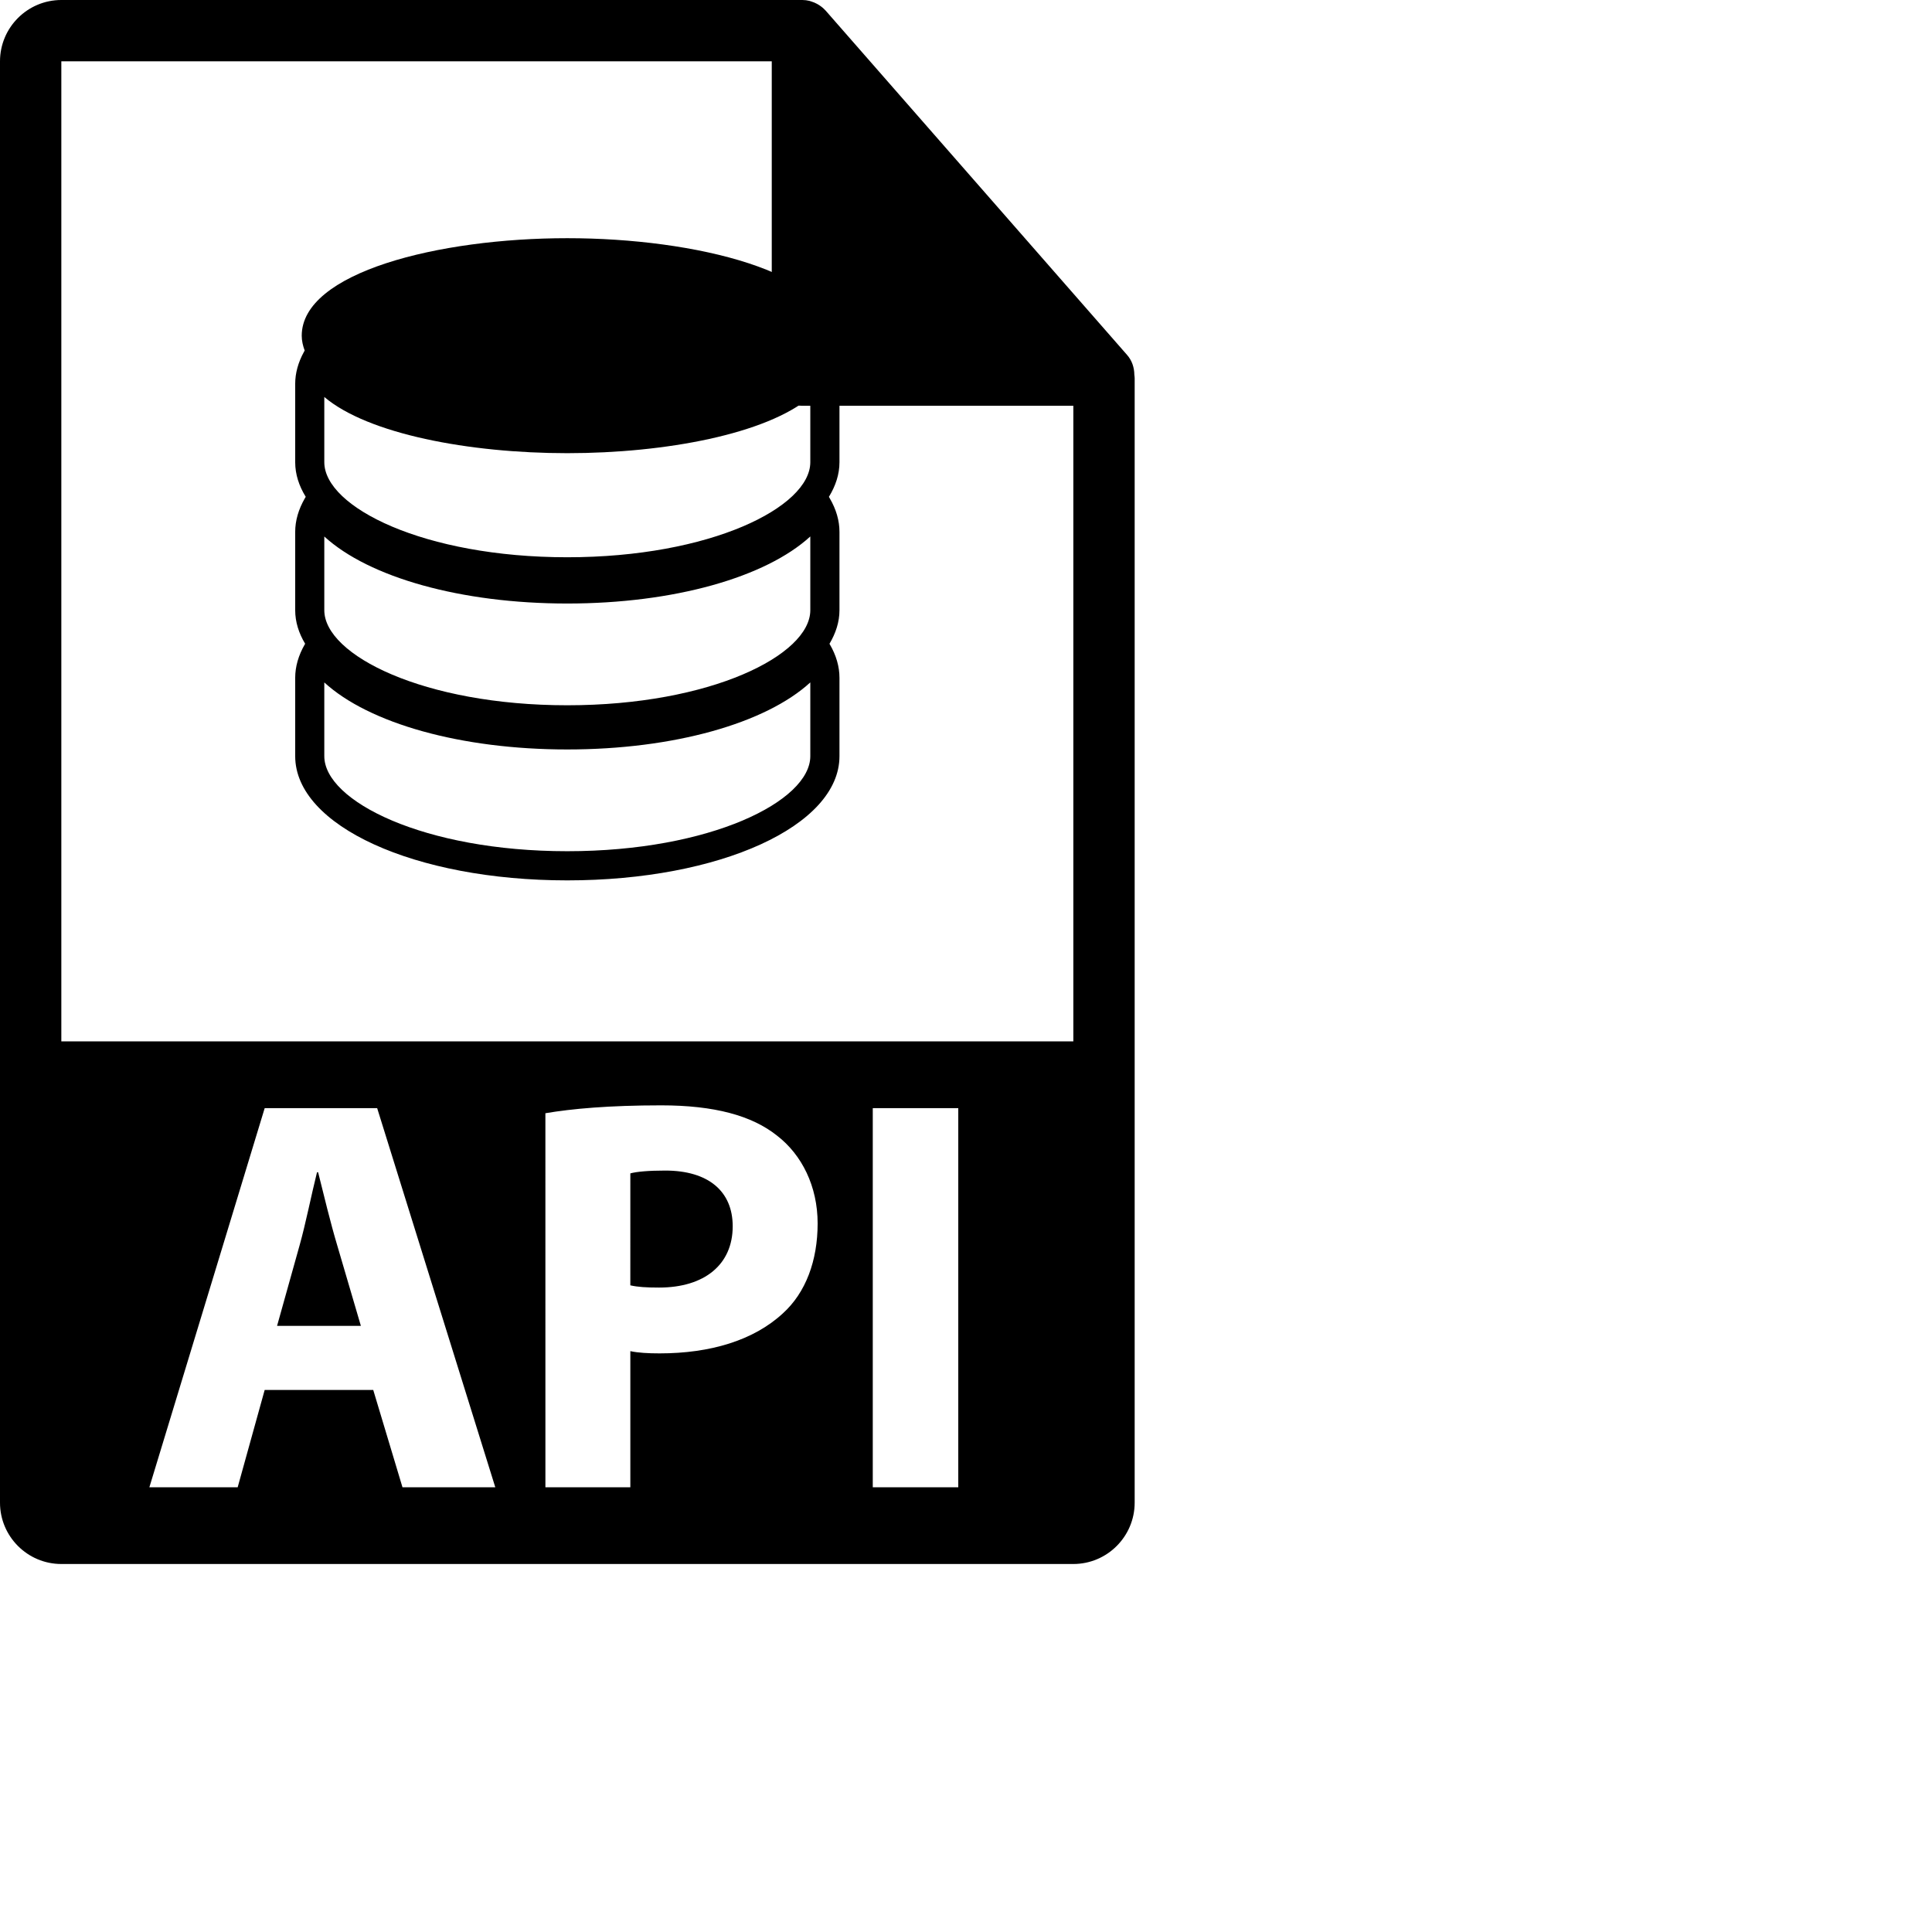
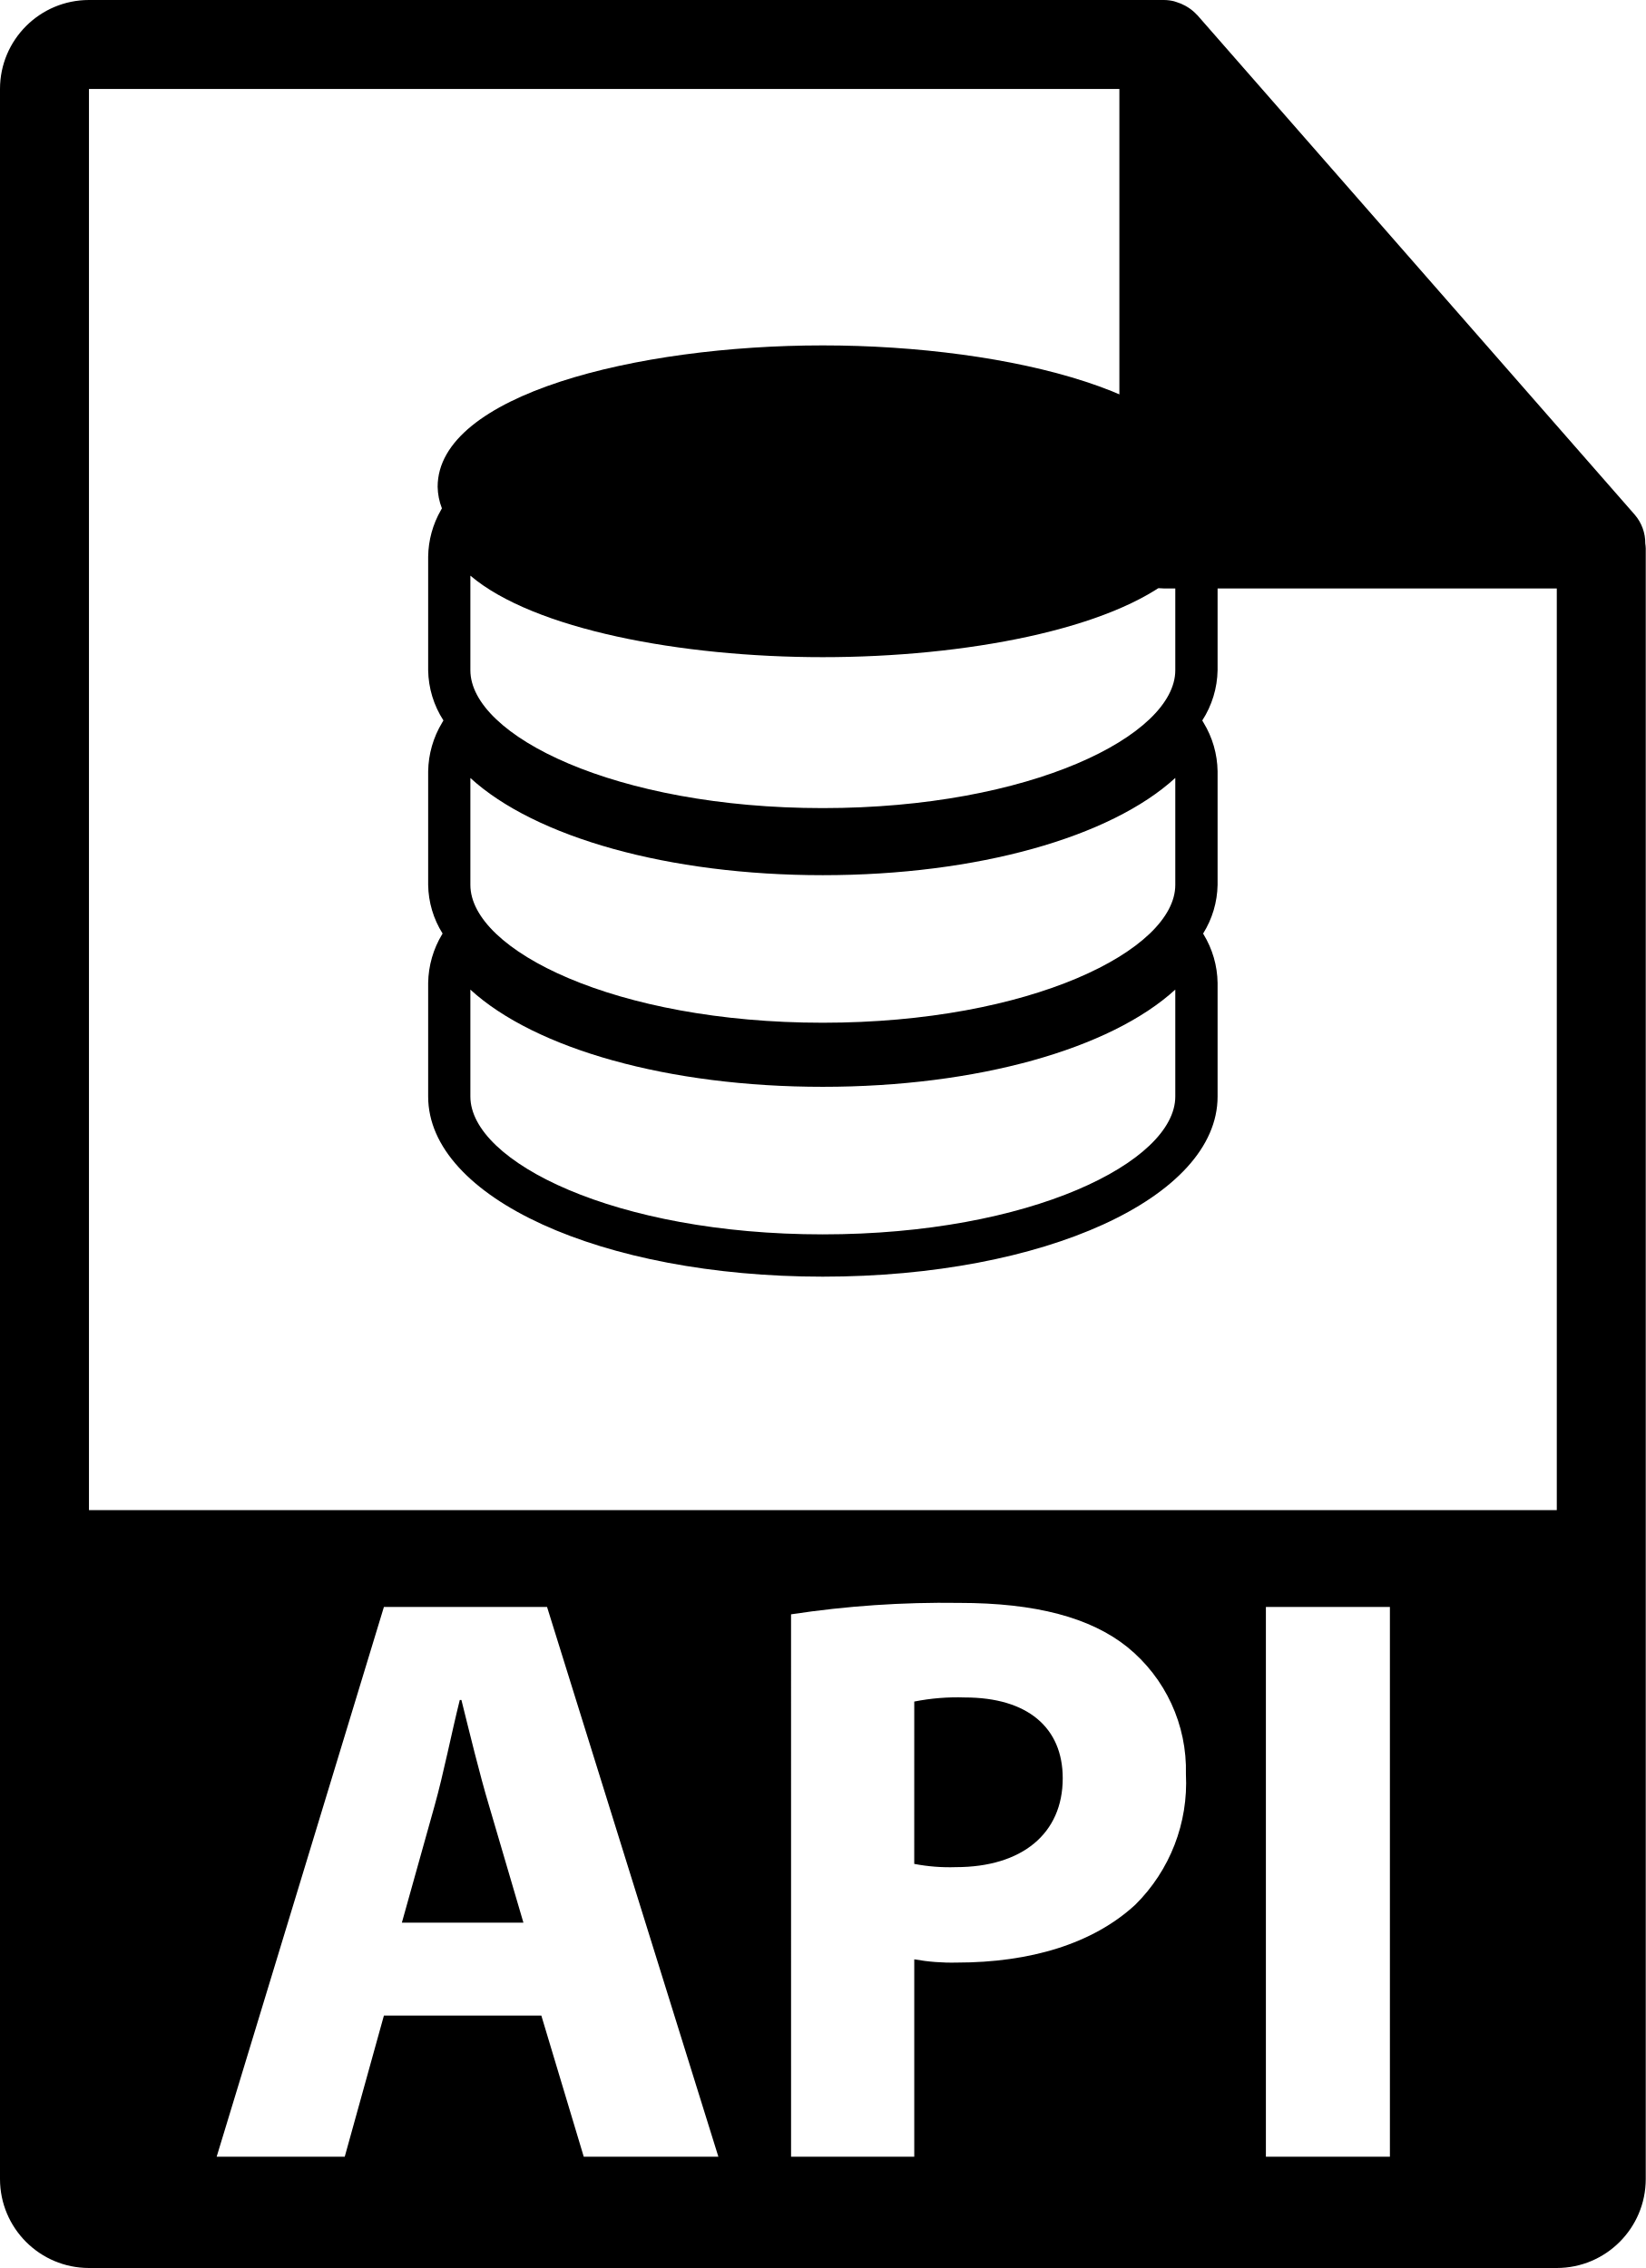
- <svg xmlns="http://www.w3.org/2000/svg" version="1.1" id="Layer_1" x="0px" y="0px" width="126px" height="126px" viewBox="0 0 126 126" enable-background="new 0 0 126 126" xml:space="preserve">
-   <path fill="#000000" d="M73.979,24.442c-0.004-0.468-0.151-0.929-0.475-1.295L53.838,0.682c-0.006-0.005-0.012-0.008-0.016-0.013  c-0.117-0.132-0.254-0.239-0.398-0.334c-0.043-0.028-0.086-0.054-0.131-0.078c-0.125-0.069-0.258-0.124-0.395-0.165  c-0.037-0.011-0.07-0.027-0.107-0.035C52.643,0.021,52.488,0,52.332,0H4C1.793,0,0,1.794,0,4v94c0,2.205,1.793,4,4,4h66  c2.205,0,4-1.795,4-4V24.666C74,24.591,73.988,24.517,73.979,24.442z M70,67.916H4V4h46.332v20.465c0,1.104,0.896,2,2,2H70V67.916z   M17.262,90.648l-1.761,6.347H9.742l7.52-24.724h7.336l7.703,24.724h-6.053l-1.907-6.347H17.262z M23.535,86.468l-1.541-5.245  c-0.44-1.468-0.88-3.303-1.247-4.77h-0.073c-0.367,1.467-0.734,3.338-1.137,4.77l-1.467,5.245H23.535z M35.569,72.602  c1.724-0.293,4.145-0.514,7.557-0.514c3.448,0,5.906,0.66,7.557,1.98c1.614,1.248,2.641,3.302,2.641,5.723s-0.771,4.512-2.274,5.869  c-1.907,1.761-4.732,2.604-8.033,2.604c-0.734,0-1.394-0.035-1.908-0.146v8.877H35.57L35.569,72.602L35.569,72.602z M41.108,83.826  c0.477,0.109,1.027,0.146,1.871,0.146c2.972,0,4.806-1.505,4.806-3.998c0-2.274-1.577-3.633-4.402-3.633  c-1.101,0-1.871,0.073-2.274,0.184L41.108,83.826L41.108,83.826z M62.496,72.271v24.724H56.92V72.271H62.496z" />
-   <path fill="#000000" d="M54.129,22.859c0.113-0.311,0.193-0.629,0.193-0.965c0-4.131-8.926-6.36-17.327-6.36  c-8.394,0-17.317,2.229-17.317,6.36c0,0.336,0.078,0.656,0.192,0.968l-0.044,0.08c-0.384,0.697-0.574,1.399-0.574,2.091v5.112  c0,0.787,0.247,1.542,0.687,2.256l-0.058,0.098c-0.418,0.726-0.629,1.461-0.629,2.188v5.11c0,0.763,0.233,1.494,0.649,2.188  l-0.02,0.032c-0.418,0.724-0.629,1.461-0.629,2.187v5.111c0,4.543,7.793,8.101,17.743,8.101c9.959,0,17.753-3.557,17.753-8.101  v-5.111c0-0.726-0.211-1.465-0.634-2.188l-0.018-0.029c0.412-0.694,0.652-1.426,0.652-2.19v-5.11c0-0.728-0.211-1.465-0.634-2.19  l-0.055-0.094c0.438-0.715,0.689-1.47,0.689-2.259v-5.112c0-0.691-0.193-1.396-0.574-2.093L54.129,22.859z M52.846,49.314  c0,2.935-6.506,6.2-15.851,6.2c-9.337,0-15.845-3.265-15.845-6.2v-4.807c2.914,2.669,8.909,4.371,15.845,4.371  c6.944,0,12.938-1.704,15.851-4.373V49.314z M52.846,39.796c0,2.932-6.506,6.2-15.851,6.2c-9.337,0-15.845-3.268-15.845-6.2v-4.807  c2.914,2.667,8.909,4.371,15.845,4.371c6.944,0,12.938-1.704,15.851-4.374V39.796z M52.846,30.143c0,2.932-6.506,6.2-15.851,6.2  c-9.337,0-15.845-3.267-15.845-6.2v-4.253c2.848,2.414,9.451,3.665,15.845,3.665c6.401,0,13.001-1.251,15.851-3.665V30.143z" />
+ <svg xmlns="http://www.w3.org/2000/svg" width="74" height="102" viewBox="0 0 74 102">
+   <g>
+     <path d="M73.979,24.442a1.953,1.953,0,0,0-.475-1.295L53.838.682a.112.112,0,0,1-.016-.013,1.978,1.978,0,0,0-.398-.334c-.043-.028-.086-.054-.131-.078a2.011,2.011,0,0,0-.395-.165c-.037-.011-.07-.027-.107-.035A1.949,1.949,0,0,0,52.332,0H4A4.003,4.003,0,0,0,0,4V98a4.004,4.004,0,0,0,4,4H70a4.005,4.005,0,0,0,4-4V24.666A1.884,1.884,0,0,0,73.979,24.442ZM70,67.916H4V4H50.332V24.465a2.001,2.001,0,0,0,2,2H70ZM17.262,90.648l-1.761,6.347H9.742l7.52-24.724h7.336l7.703,24.724H26.248l-1.907-6.347Zm6.273-4.18-1.541-5.245c-.44-1.468-.88-3.303-1.247-4.77h-.073c-.367,1.467-.734,3.338-1.137,4.77L18.07,86.468ZM35.569,72.602a45.807,45.807,0,0,1,7.557-.514c3.448,0,5.906.66,7.557,1.98a7.121,7.121,0,0,1,2.641,5.723A7.71,7.71,0,0,1,51.05,85.66c-1.907,1.761-4.732,2.604-8.033,2.604a9.535,9.535,0,0,1-1.908-.146v8.877H35.57l-.001-24.393Zm5.539,11.224a8.408,8.408,0,0,0,1.871.146c2.972,0,4.806-1.505,4.806-3.998,0-2.274-1.577-3.633-4.402-3.633a9.898,9.898,0,0,0-2.274.184l-.001,7.301ZM62.496,72.271V96.995H56.92V72.271Z" />
+     <path d="M54.129,22.859a2.812,2.812,0,0,0,.193-.965c0-4.131-8.926-6.36-17.327-6.36-8.394,0-17.317,2.229-17.317,6.36a2.809,2.809,0,0,0,.192.968l-.044.08a4.311,4.311,0,0,0-.574,2.091v5.112a4.274,4.274,0,0,0,.687,2.256l-.058.098a4.367,4.367,0,0,0-.629,2.188v5.11a4.226,4.226,0,0,0,.649,2.188l-.02.032a4.361,4.361,0,0,0-.629,2.187v5.111c0,4.543,7.793,8.101,17.743,8.101,9.959,0,17.753-3.557,17.753-8.101V44.204a4.319,4.319,0,0,0-.634-2.188l-.018-.029a4.272,4.272,0,0,0,.652-2.19v-5.11a4.326,4.326,0,0,0-.634-2.19l-.055-.094a4.302,4.302,0,0,0,.689-2.259V25.032a4.354,4.354,0,0,0-.574-2.093ZM52.846,49.314c0,2.935-6.506,6.2-15.851,6.2-9.337,0-15.845-3.265-15.845-6.2V44.507c2.914,2.669,8.909,4.371,15.845,4.371,6.944,0,12.938-1.704,15.851-4.373Zm0-9.518c0,2.932-6.506,6.2-15.851,6.2-9.337,0-15.845-3.268-15.845-6.2V34.989c2.914,2.667,8.909,4.371,15.845,4.371,6.944,0,12.938-1.704,15.851-4.374Zm0-9.653c0,2.932-6.506,6.2-15.851,6.2-9.337,0-15.845-3.267-15.845-6.2V25.89c2.848,2.414,9.451,3.665,15.845,3.665,6.401,0,13.001-1.251,15.851-3.665Z" />
+   </g>
</svg>
